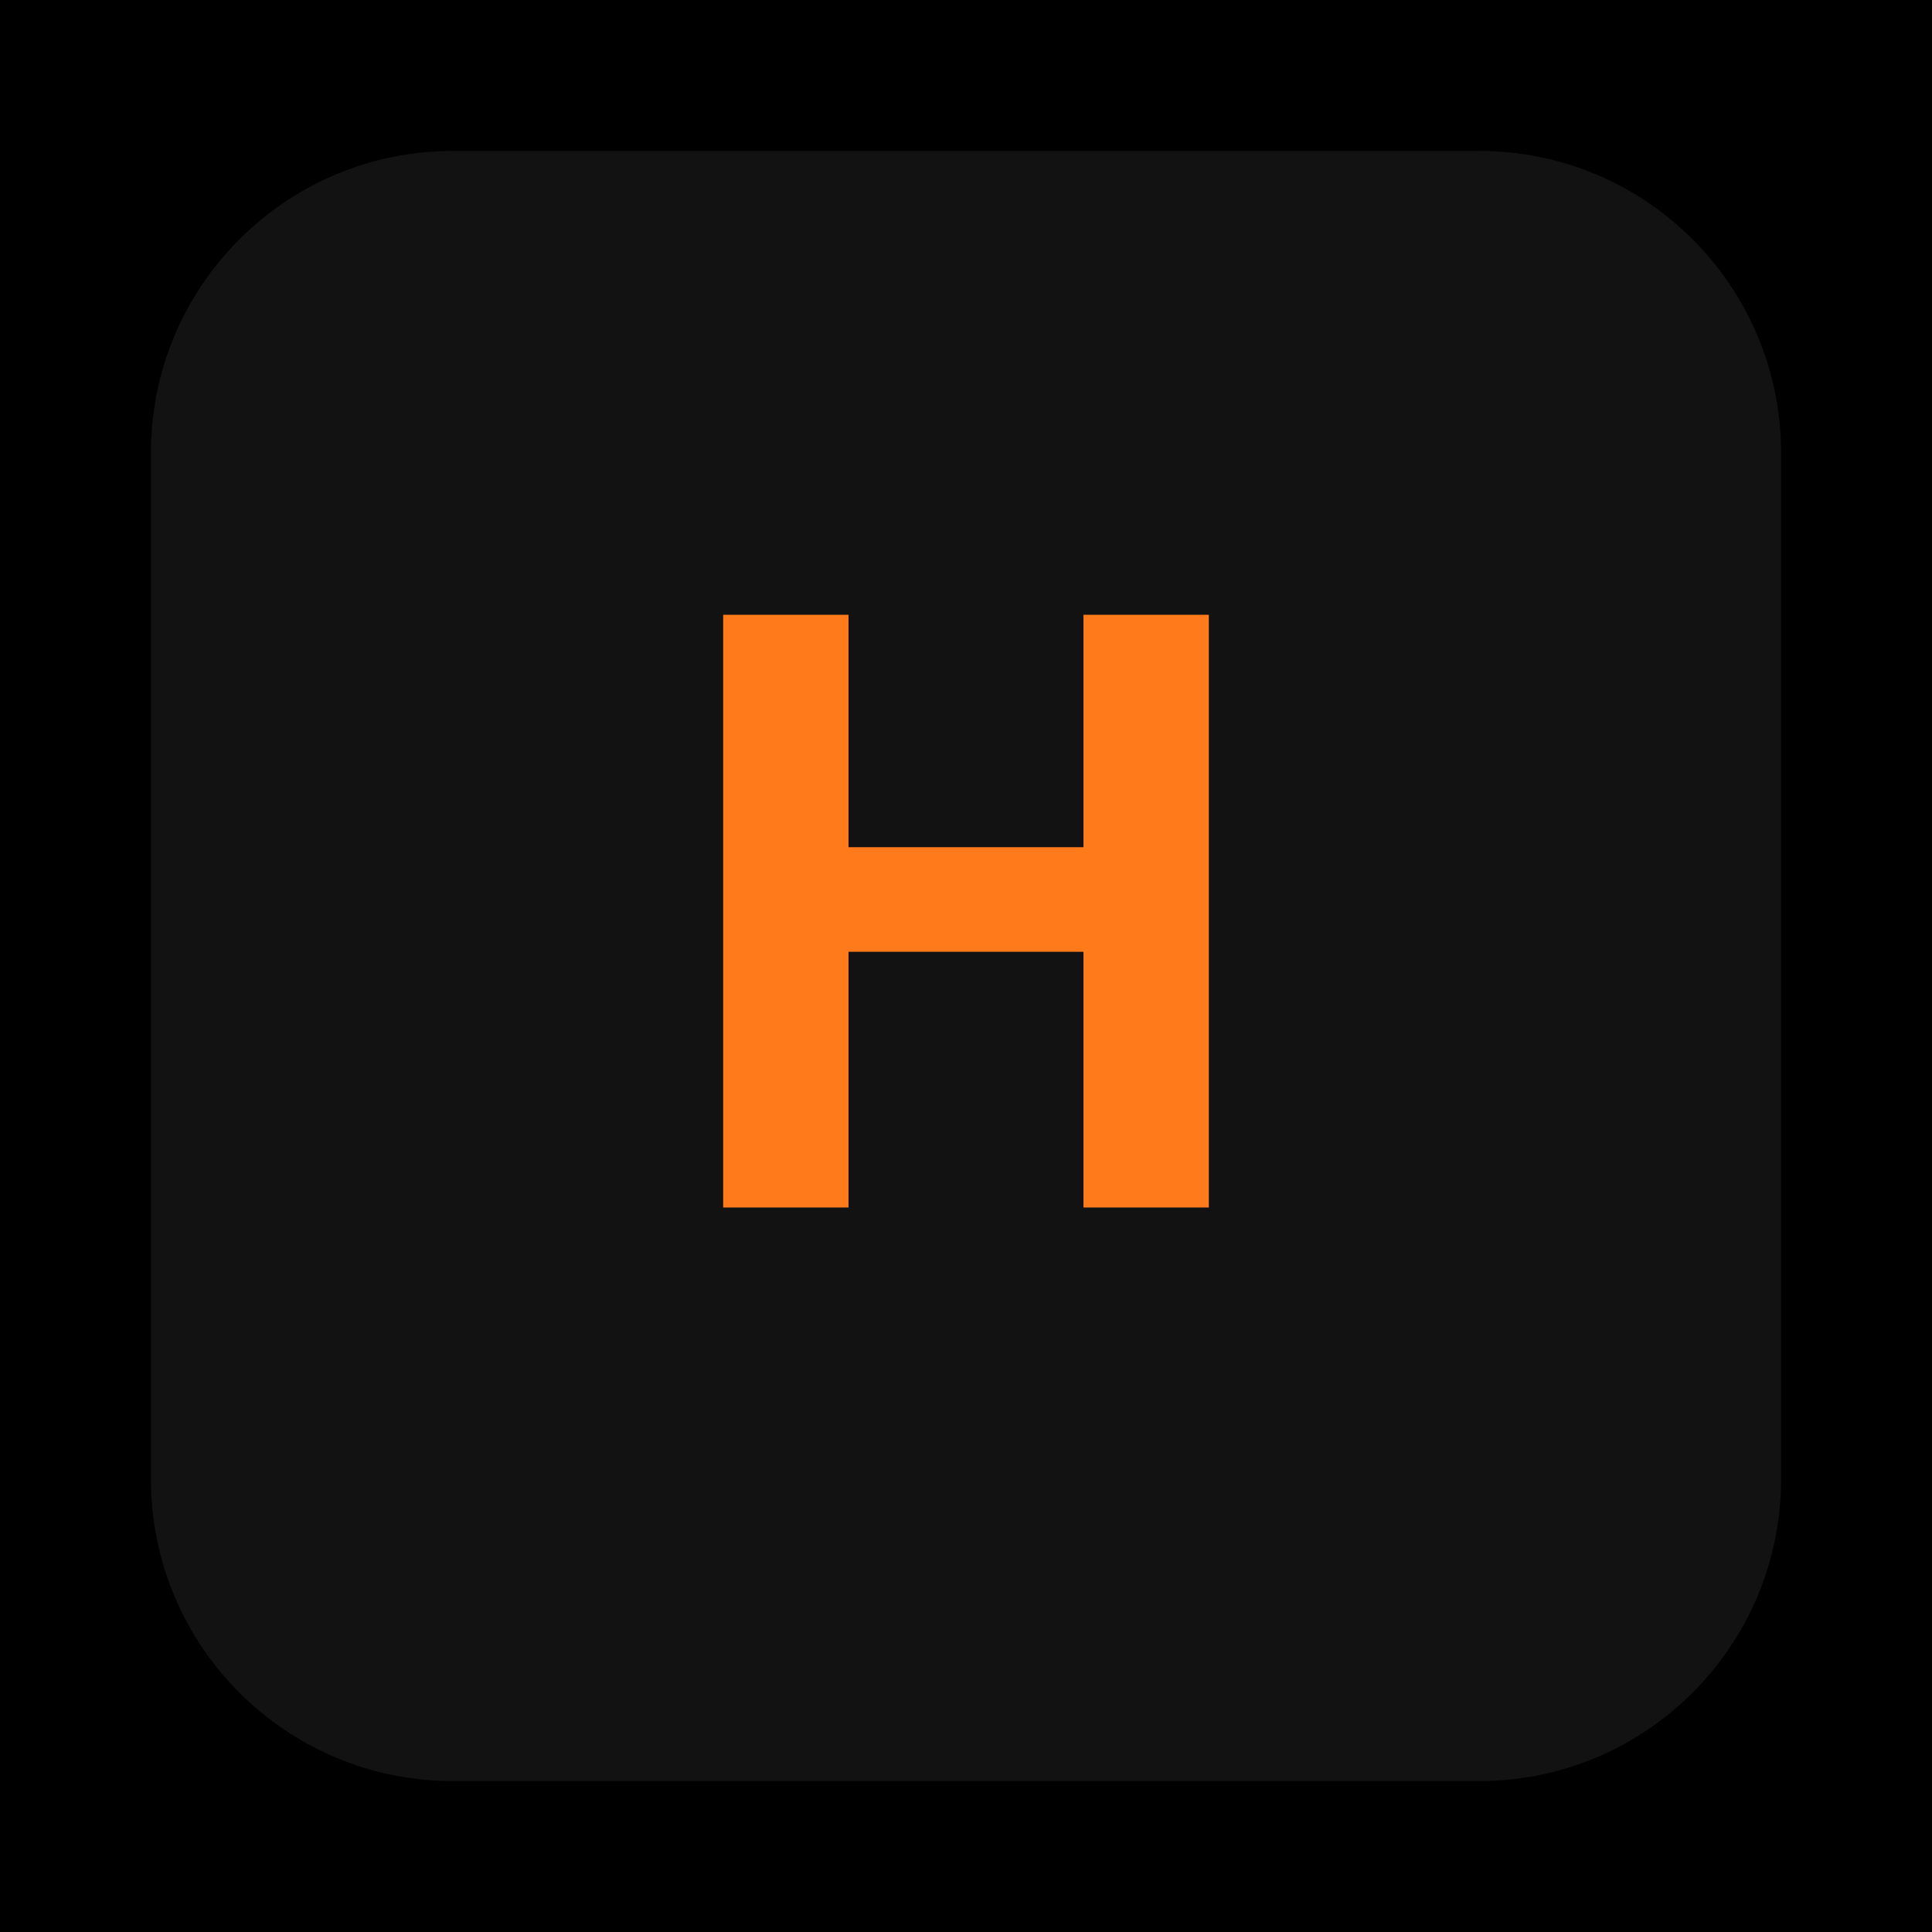
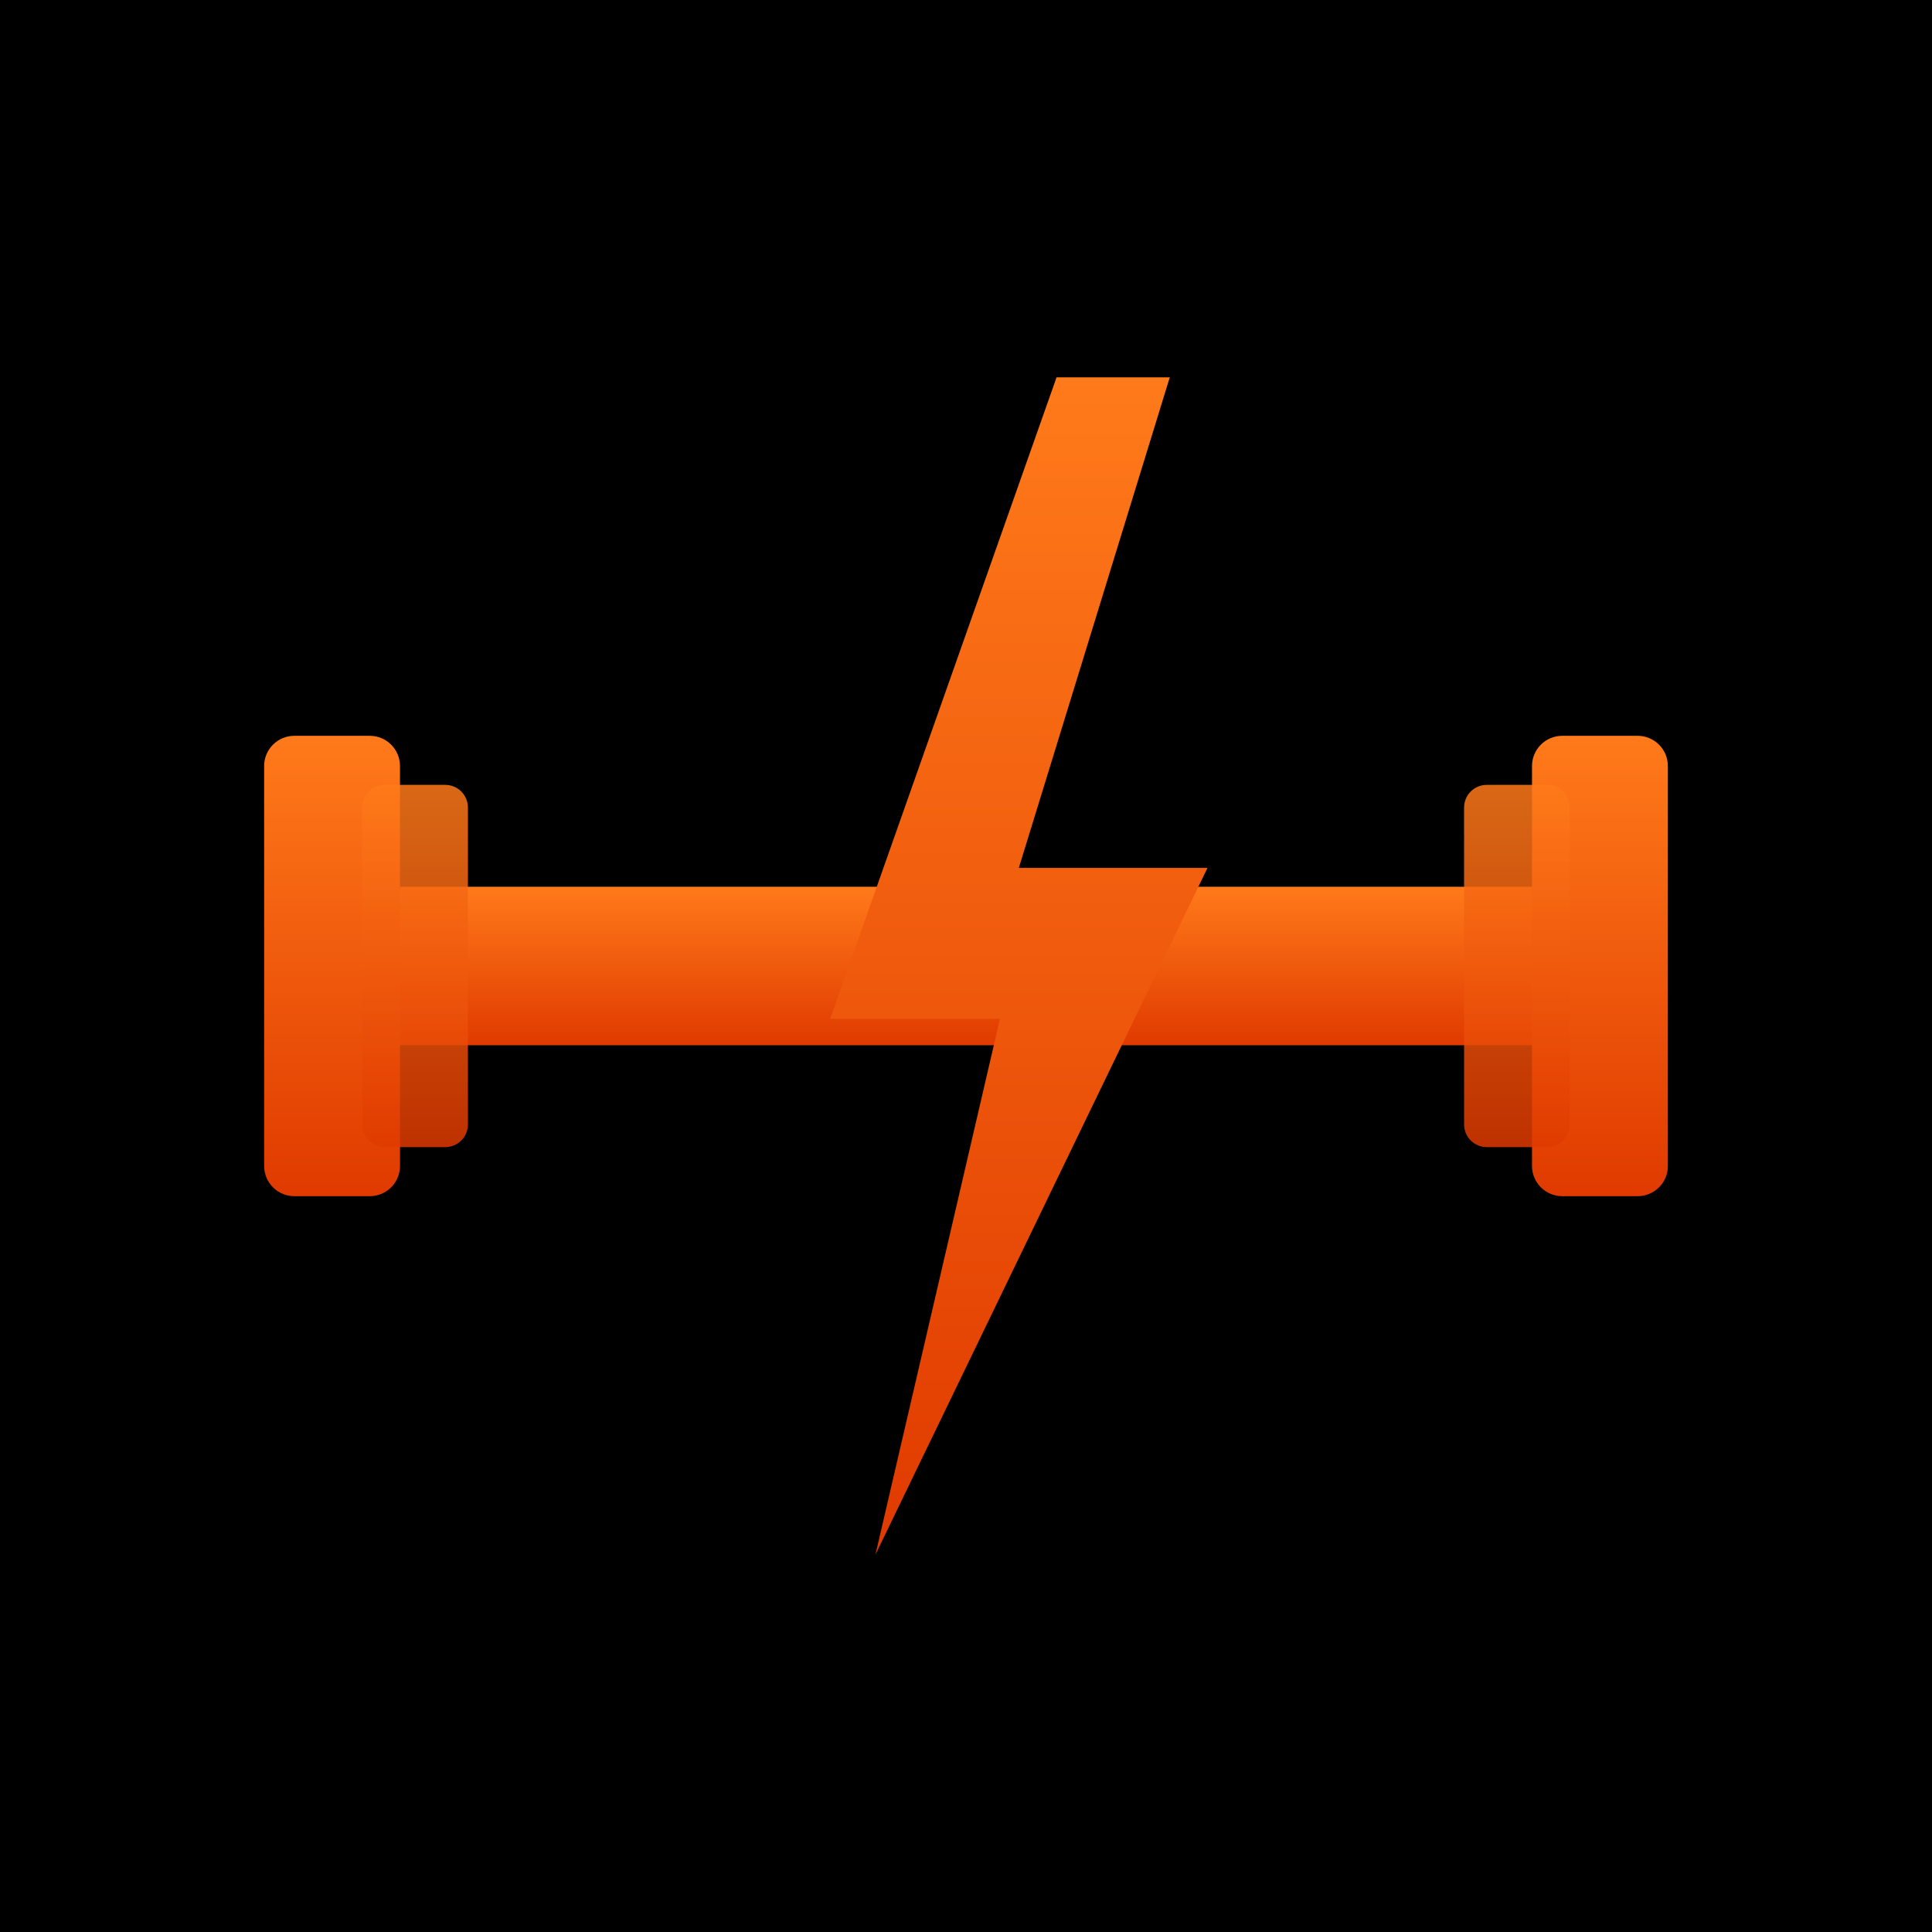
- <svg xmlns="http://www.w3.org/2000/svg" viewBox="0 0 512 512">
+ <svg xmlns="http://www.w3.org/2000/svg" viewBox="0 0 512 512" width="512" height="512">
  <rect width="512" height="512" fill="#000" />
-   <rect x="40" y="40" width="432" height="432" rx="80" fill="#121212" />
-   <text x="256" y="320" font-family="Arial Black, sans-serif" font-size="220" font-weight="900" text-anchor="middle" fill="#FF7A1A">H</text>
+   <defs>
+     <linearGradient id="g" x1="0" y1="0" x2="0" y2="1">
+       <stop offset="0%" stop-color="#FF7A1A" />
+       <stop offset="100%" stop-color="#e03a00" />
+     </linearGradient>
+   </defs>
+   <rect x="80" y="235" width="352" height="42" rx="8" fill="url(#g)" />
+   <rect x="70" y="195" width="36" height="122" rx="8" fill="url(#g)" />
+   <rect x="96" y="208" width="28" height="96" rx="6" fill="url(#g)" opacity="0.85" />
+   <rect x="406" y="195" width="36" height="122" rx="8" fill="url(#g)" />
+   <rect x="388" y="208" width="28" height="96" rx="6" fill="url(#g)" opacity="0.85" />
+   <polygon points="280,100 220,270 265,270 232,412 320,230 270,230 310,100" fill="url(#g)" />
</svg>
